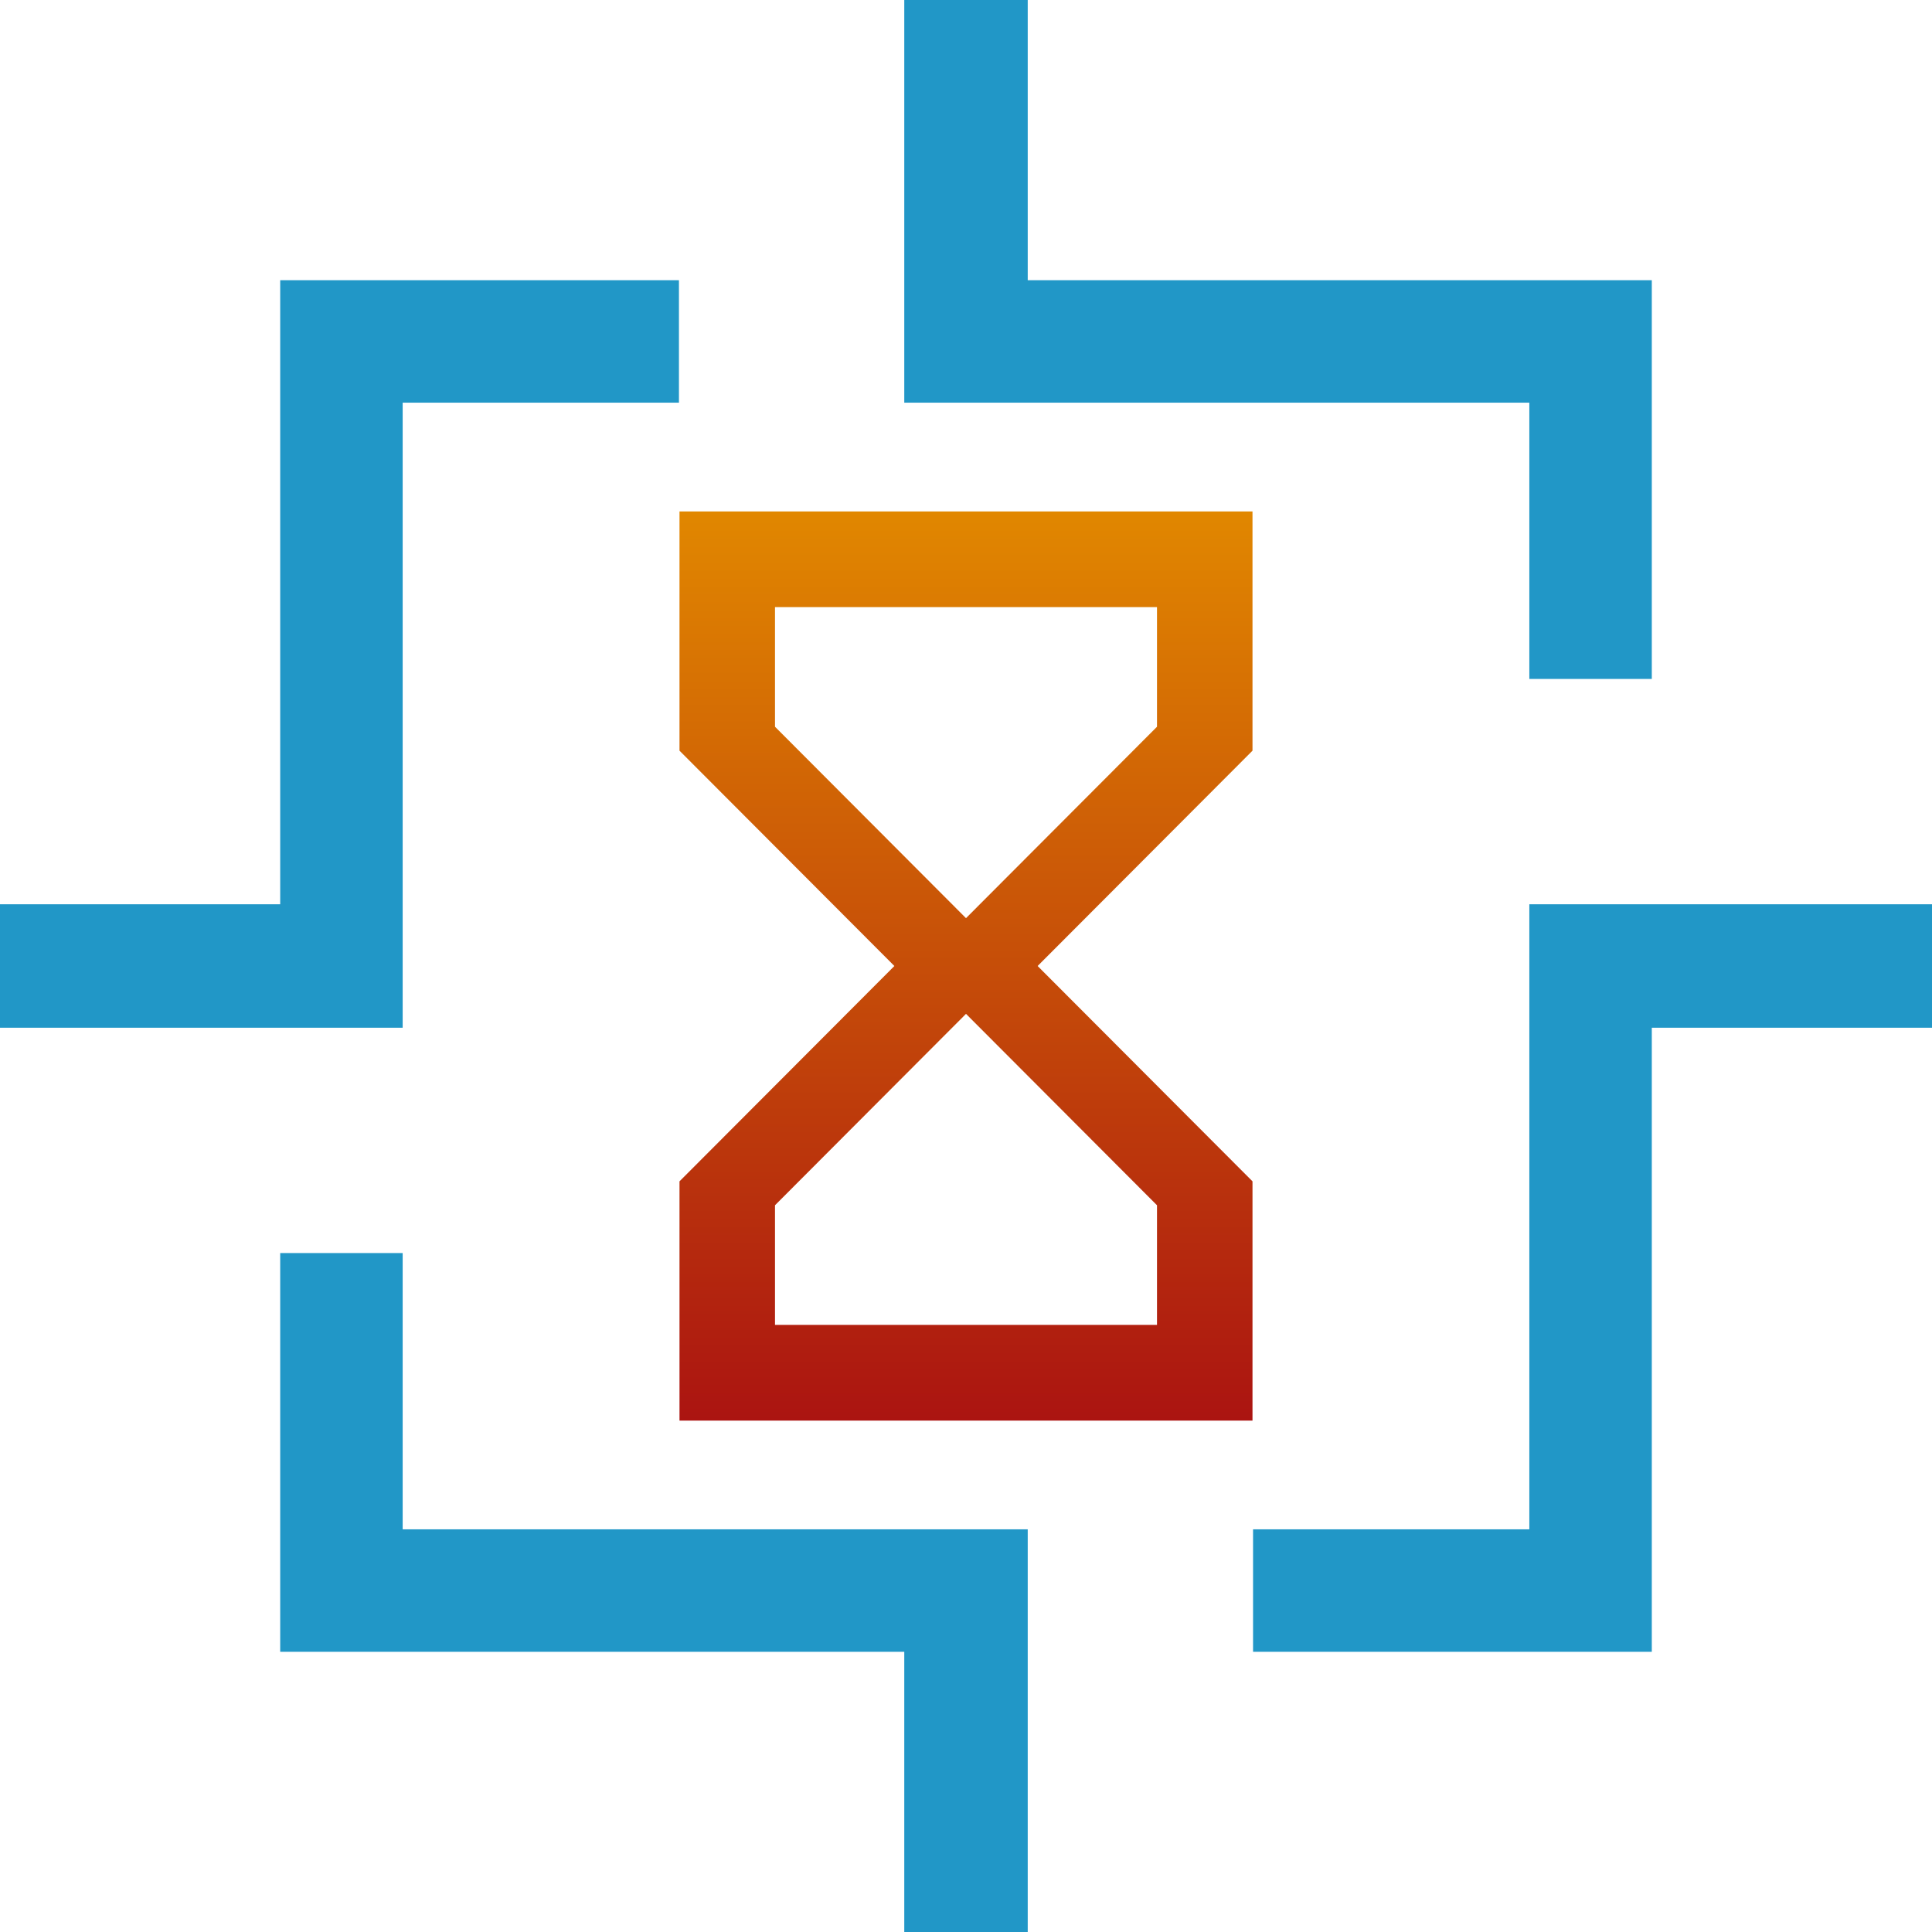
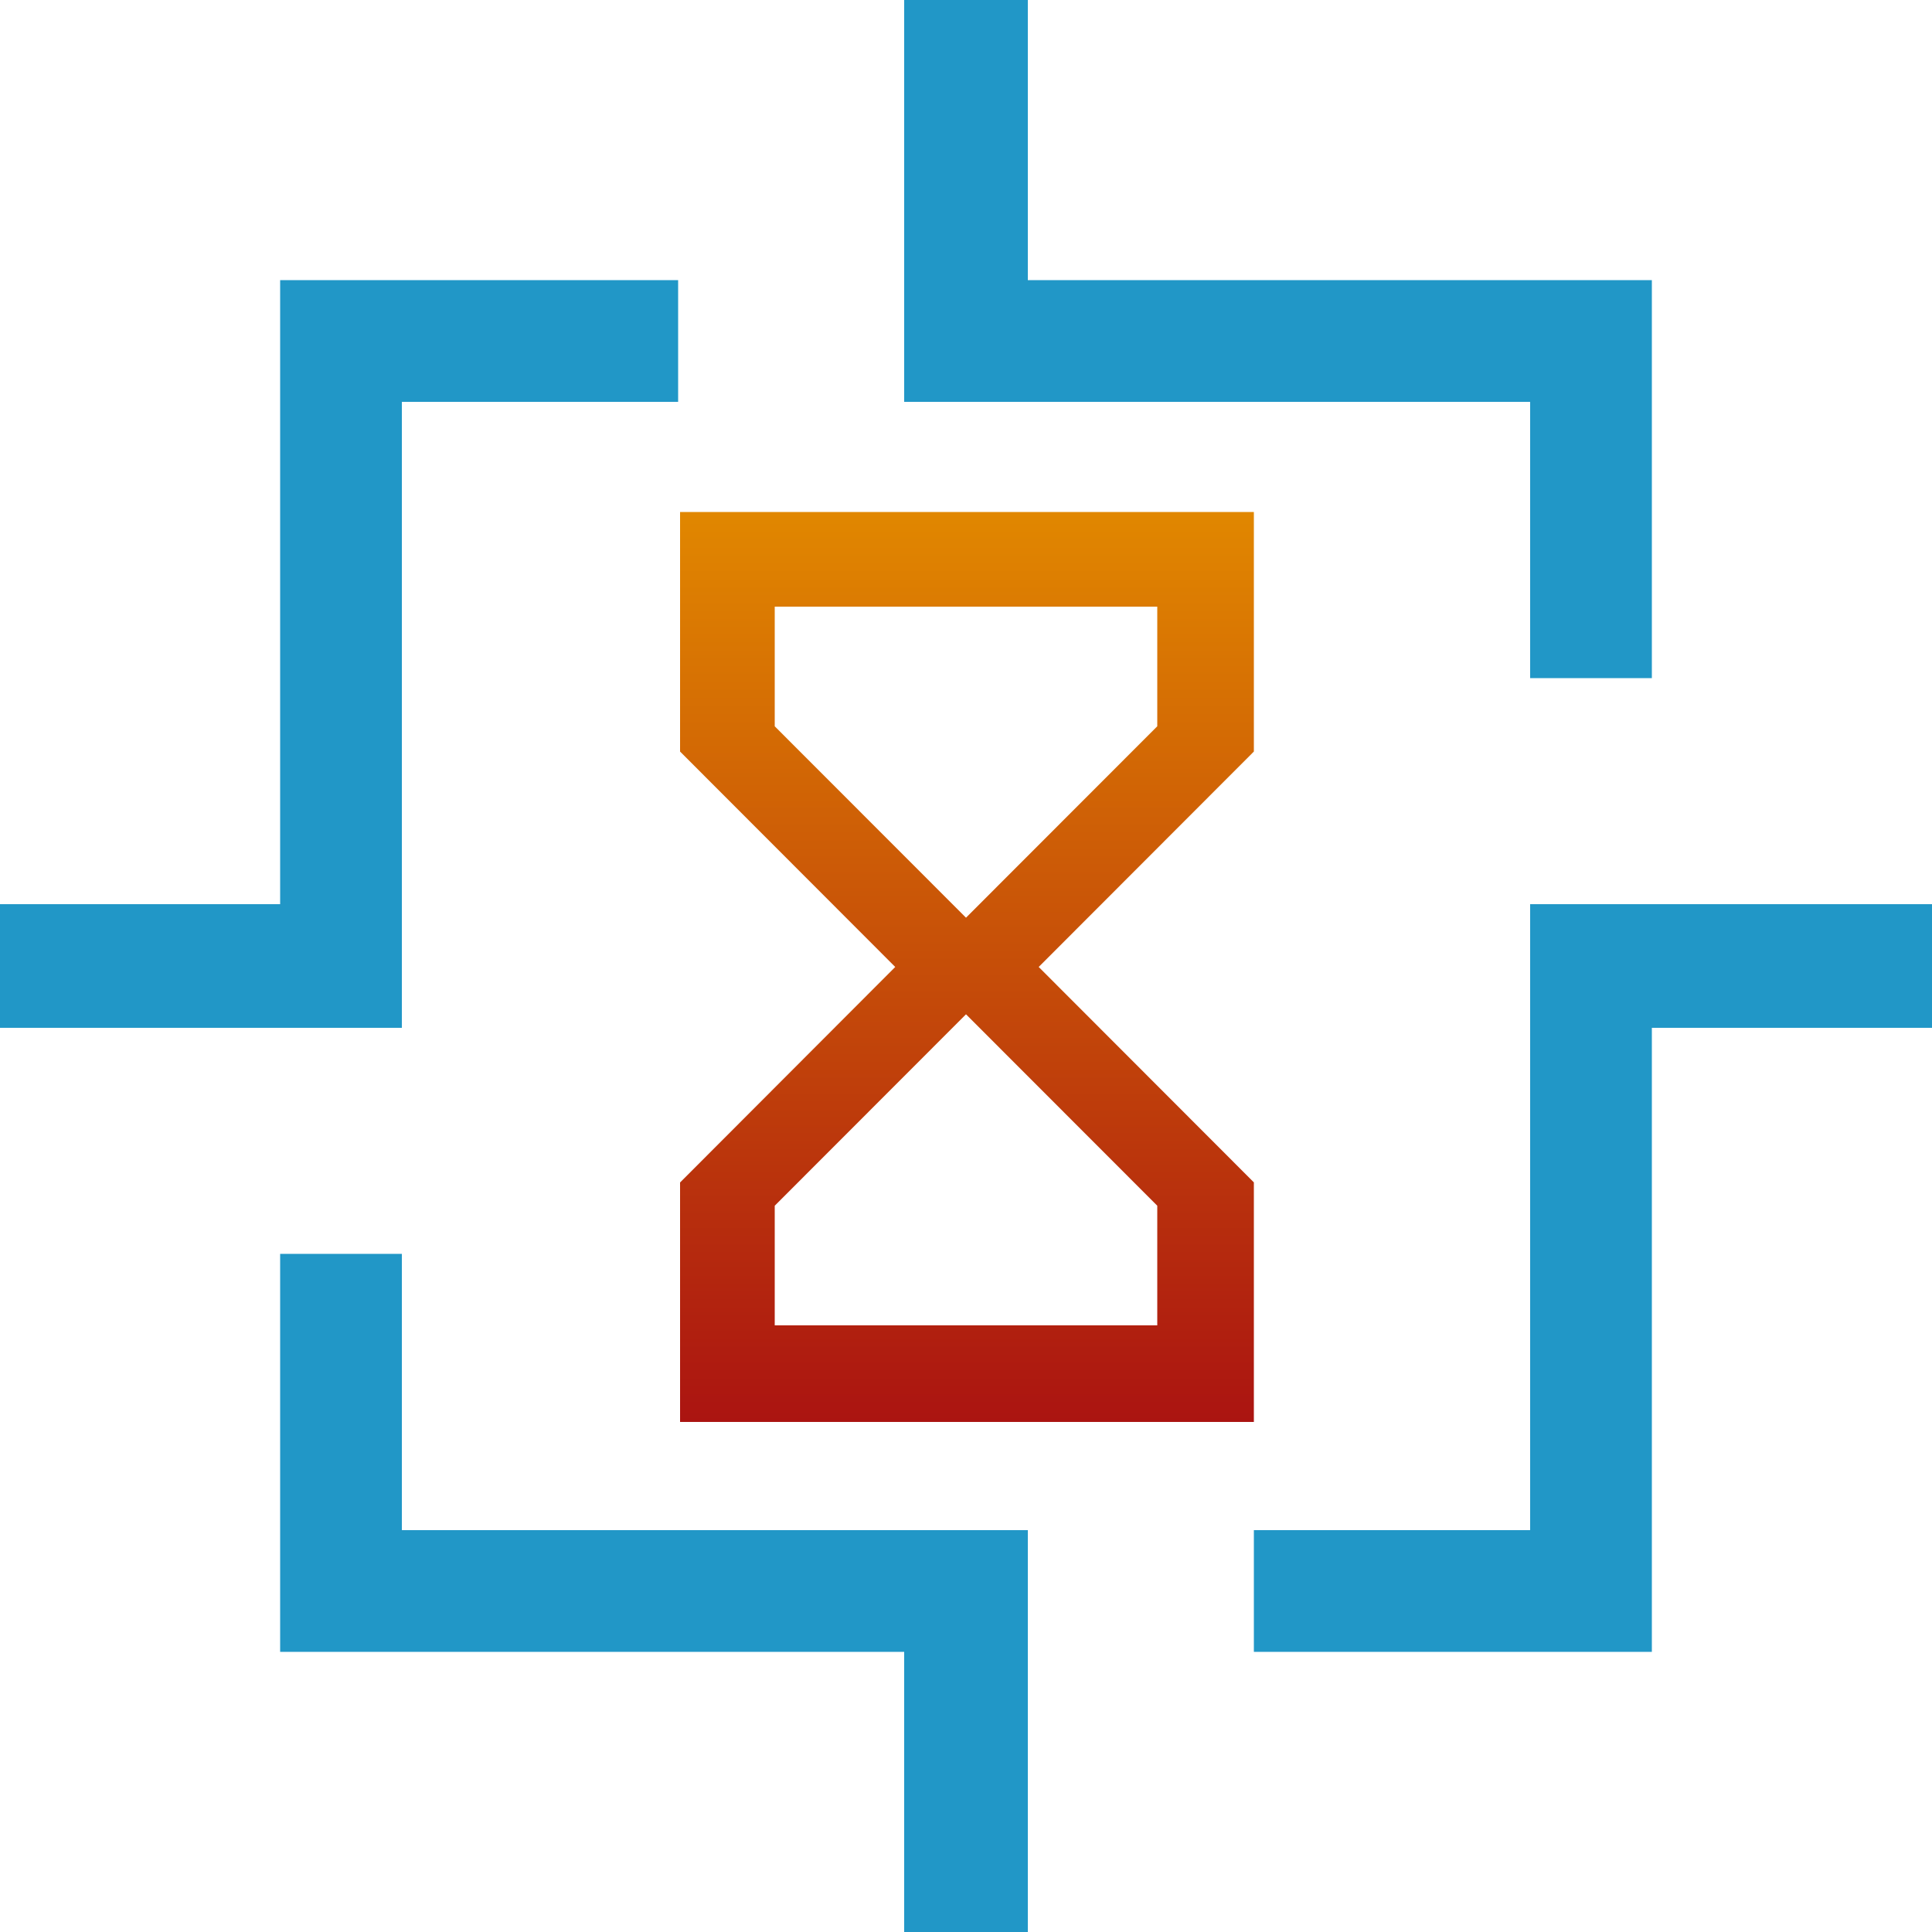
<svg xmlns="http://www.w3.org/2000/svg" viewBox="0 0 1000 1000">
  <defs>
    <style>.cls-1{fill:url(#linear-gradient);}.cls-2{fill:#2197c7;}</style>
-     <linearGradient id="linear-gradient" x1="500" y1="264.71" x2="500" y2="735.3" gradientUnits="userSpaceOnUse">
+     <linearGradient id="linear-gradient" x1="500.5" y1="265" x2="500.5" y2="736" gradientUnits="userSpaceOnUse">
      <stop offset="0" stop-color="#e18700" />
      <stop offset="1" stop-color="#ab1411" />
    </linearGradient>
  </defs>
  <g id="Hourglass">
-     <path class="cls-1" d="M351.71,264.71V388.55L462.93,500,351.71,611.46V735.3H648.29V611.46L537.07,500,648.29,388.55V264.71ZM598.86,623.84v61.92H401.14V623.84L500,524.77ZM500,475.24l-98.86-99.08V314.25H598.86v61.91Z" transform="translate(0 0)" />
+     <path class="cls-1" d="M352,265V389L463.37,500.5,352,612.05V736H649v-124L537.63,500.5,649,389V265ZM599,624.08V686H401V624.08L500,525ZM500,475l-99-99.07V314H599v61.92Z" />
  </g>
  <g id="Target">
-     <polygon class="cls-2" points="531.95 145.03 531.95 0 468.05 0 468.05 145.03 468.05 208.42 791.58 208.42 791.58 351.42 854.97 351.42 854.97 145.03 531.95 145.03" />
-     <polygon class="cls-2" points="145.03 145.03 145.03 468.05 0 468.05 0 531.95 145.03 531.95 208.42 531.95 208.42 208.42 351.42 208.42 351.42 145.03 145.03 145.03" />
-     <polygon class="cls-2" points="854.97 468.05 791.58 468.05 791.58 791.58 648.58 791.58 648.58 854.97 854.97 854.97 854.97 531.95 1000 531.95 1000 468.05 854.97 468.05" />
-     <polygon class="cls-2" points="208.42 791.58 208.42 648.58 145.03 648.58 145.03 854.97 468.05 854.97 468.05 999.24 468.05 999.49 468.05 1000 531.95 1000 531.95 999.49 531.95 999.24 531.95 854.97 531.95 854.46 531.95 791.58 208.42 791.58" />
+     <polygon class="cls-2" points="532 145 532 0 468 0 468 144.61 468 208 792 208 792 351 855 351 855 145 532 145" />
+     <polygon class="cls-2" points="145 145 145 468 0 468 0 532 144.74 532 208 532 208 208 351 208 351 145 145 145" />
+     <polygon class="cls-2" points="855 468 792 468 792 792 649 792 649 855 855 855 855 532 1000 532 1000 468 855 468" />
+     <polygon class="cls-2" points="208 792 208 649 145 649 145 855 468 855 468 999.25 468 999.5 468 1000 532 1000 532 999.5 532 999.25 532 855.26 532 854.75 532 792 208 792" />
  </g>
</svg>
